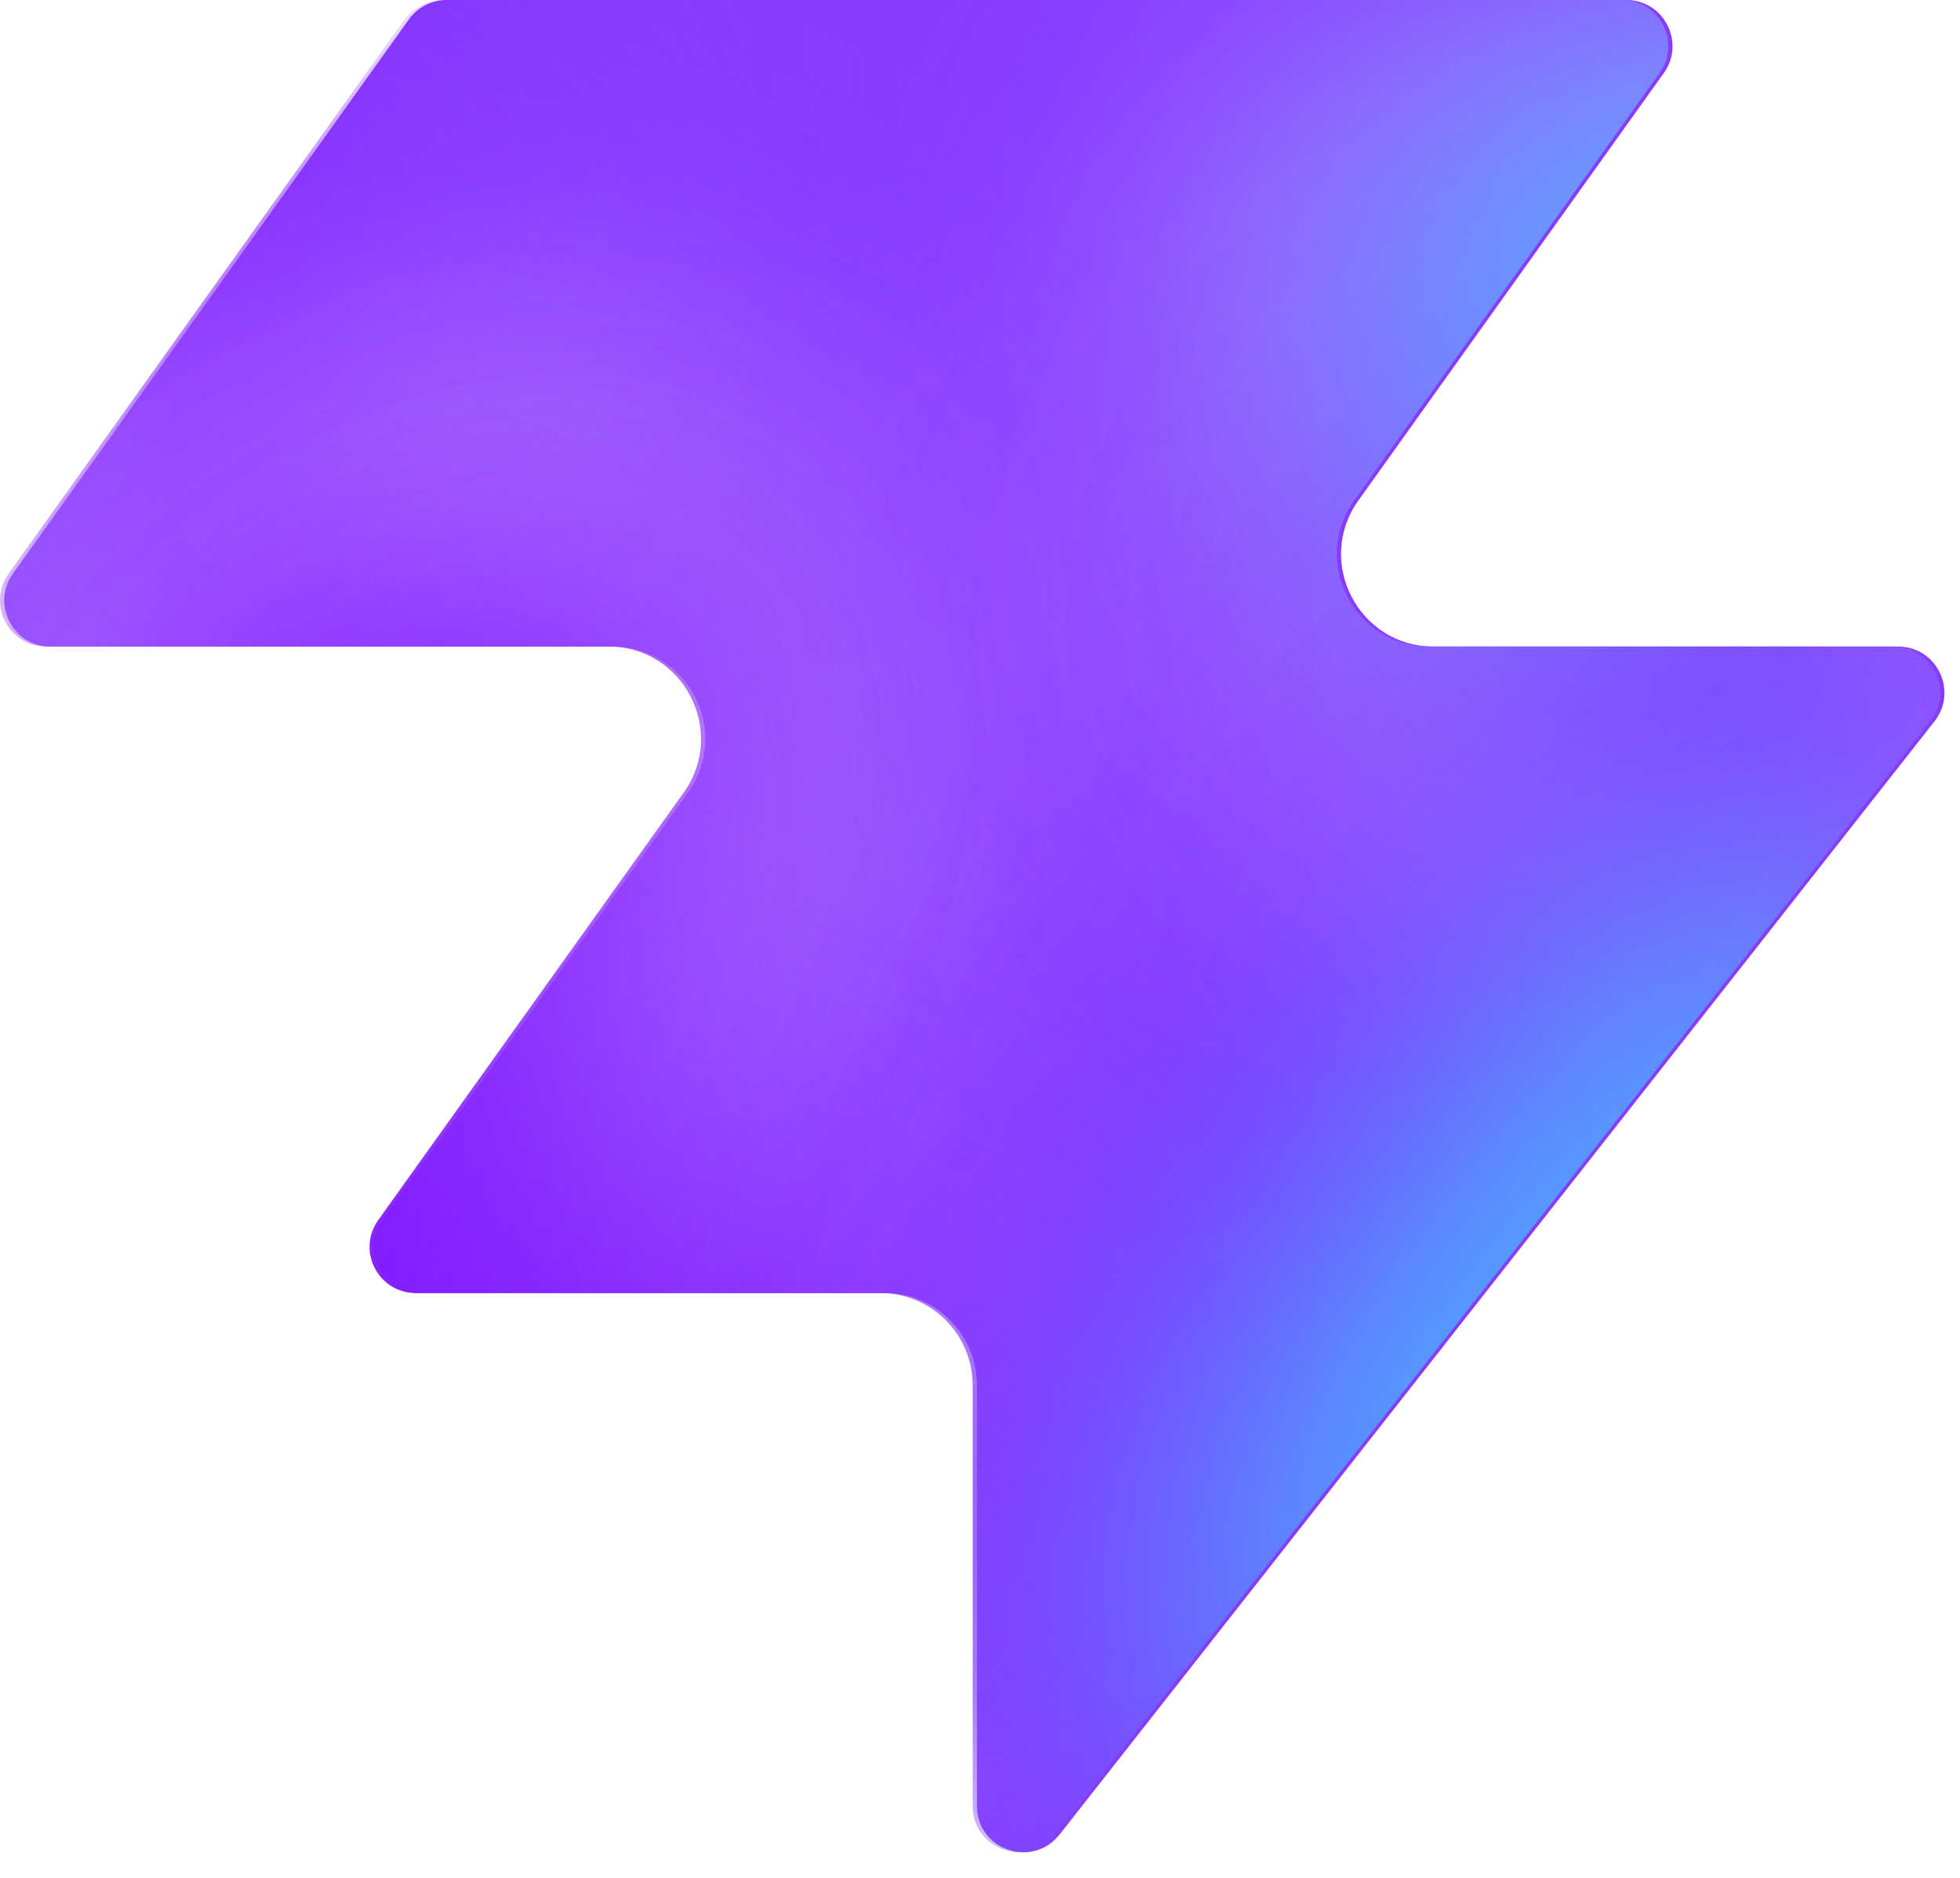
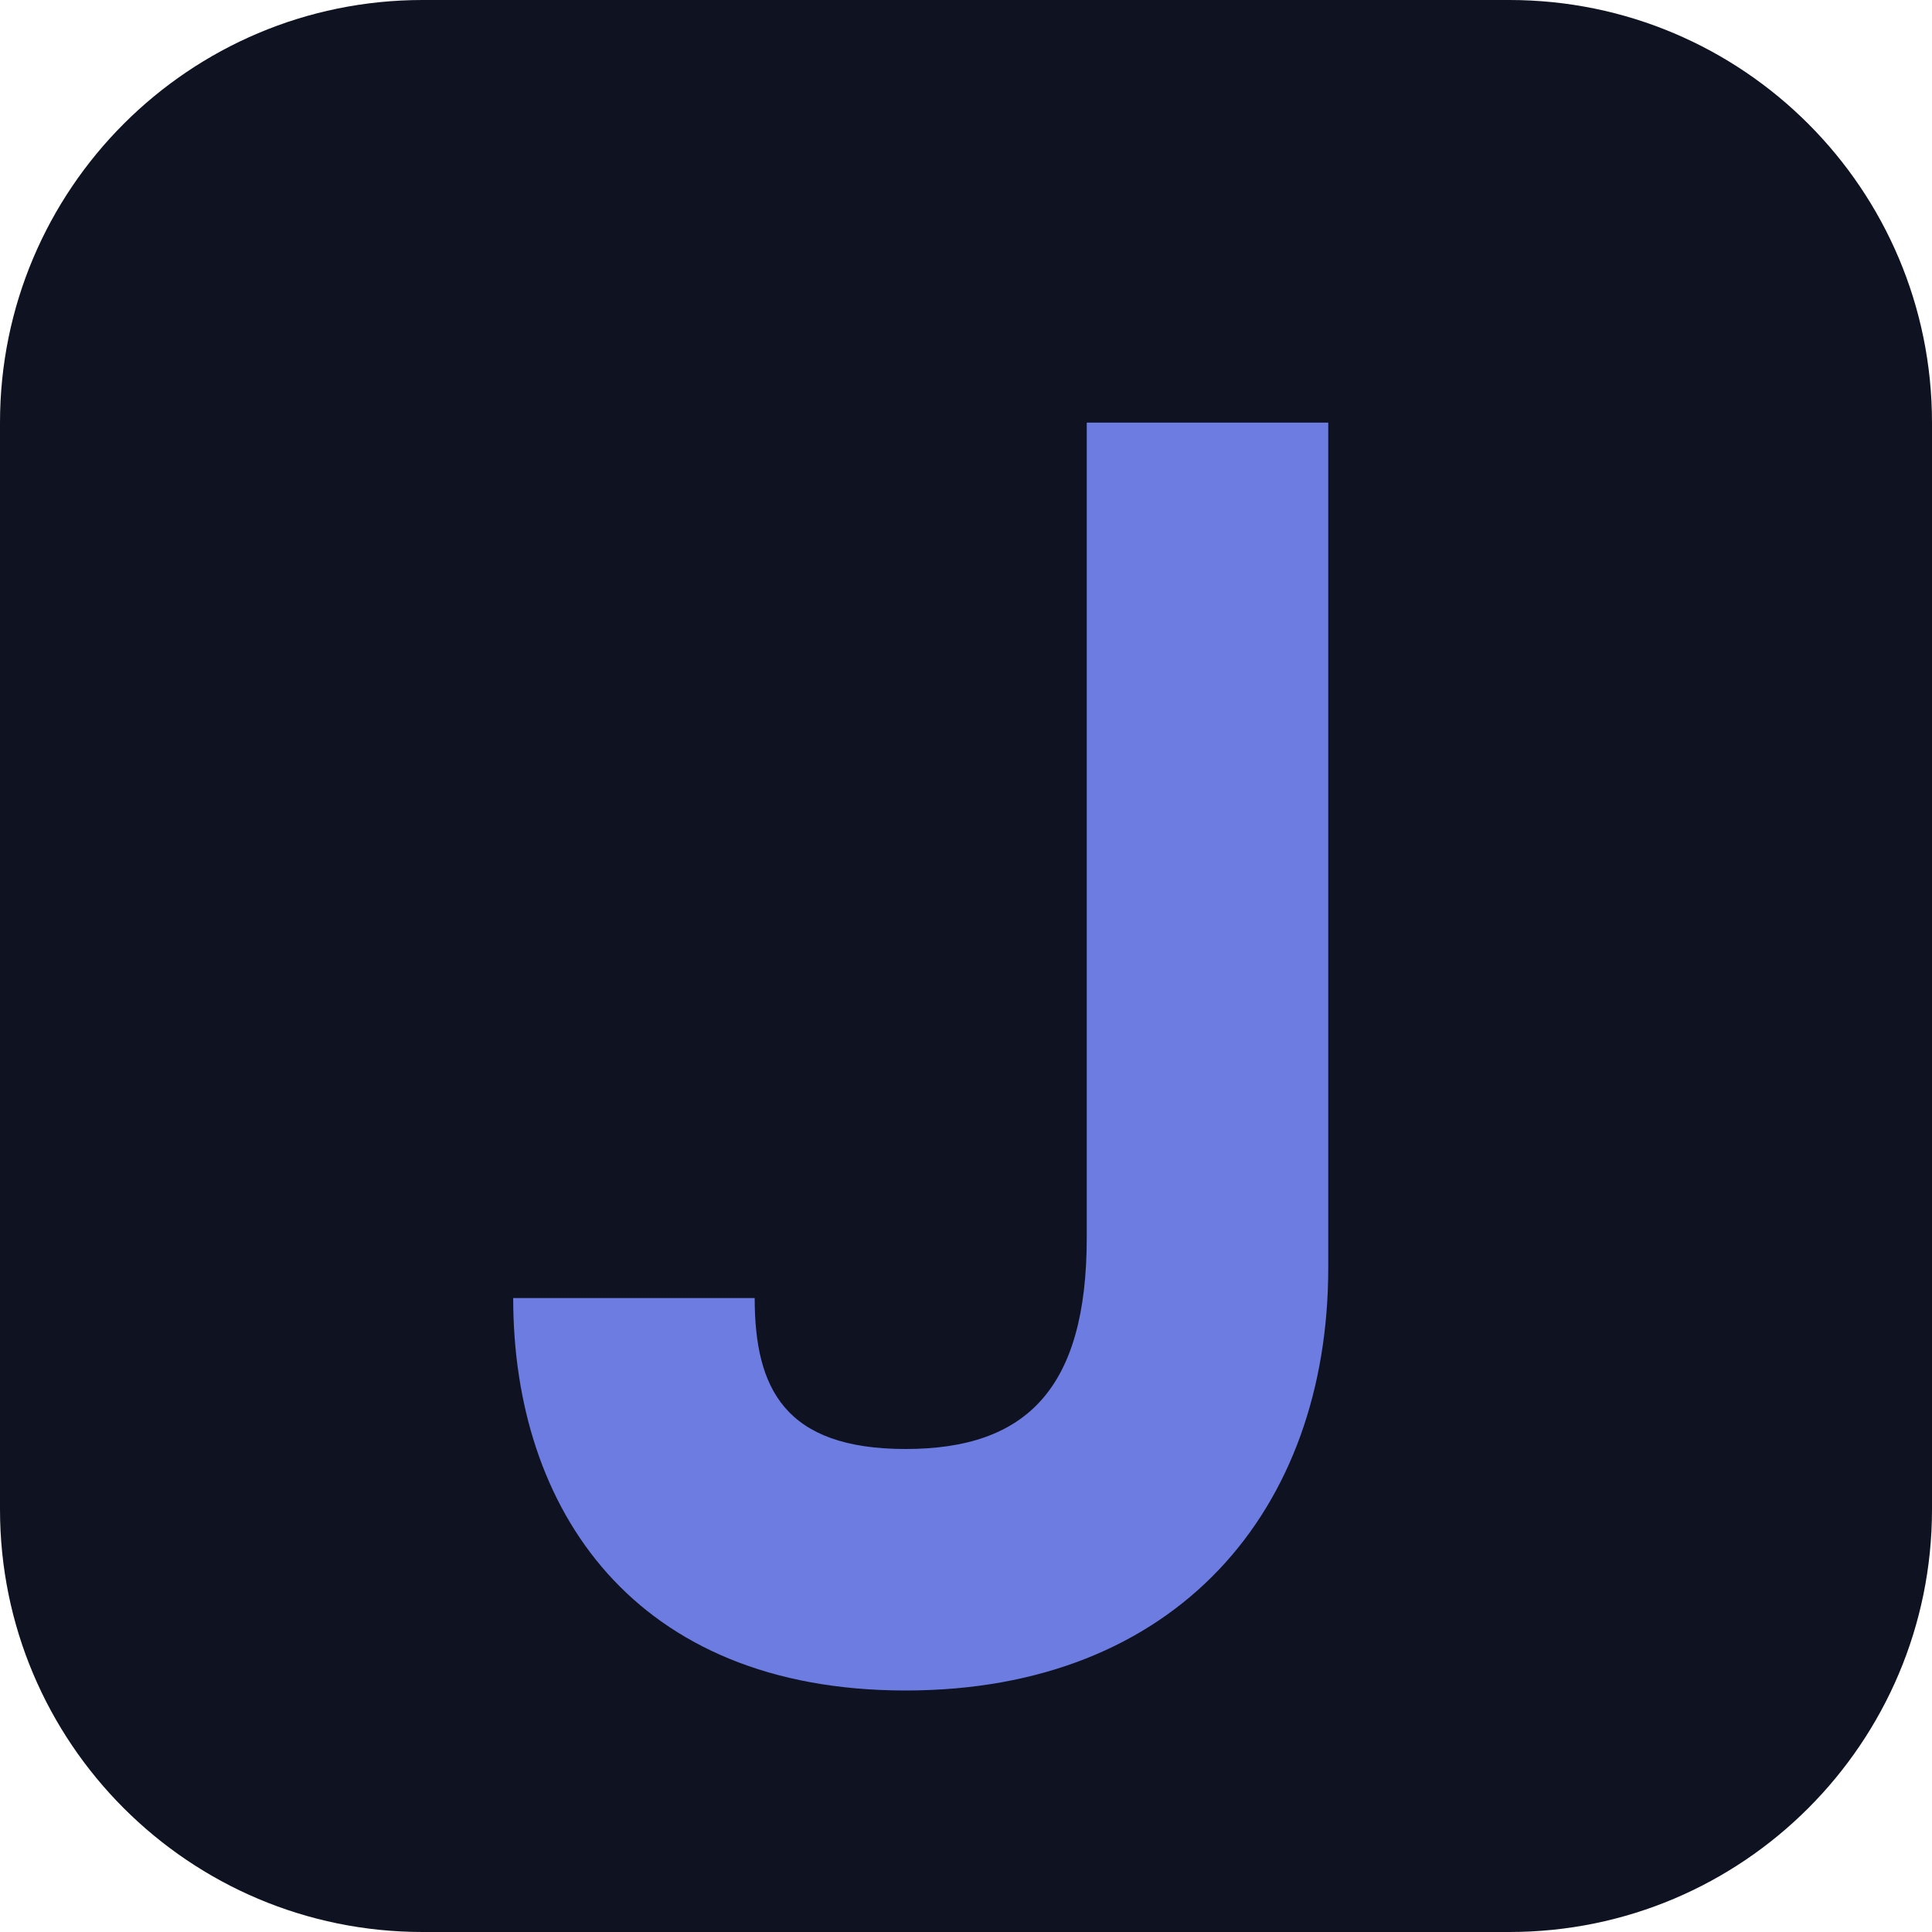
- <svg xmlns="http://www.w3.org/2000/svg" width="48" height="46" fill="none" viewBox="0 0 48 46">
-   <path fill="#863bff" d="M25.946 44.938c-.664.845-2.021.375-2.021-.698V33.937a2.26 2.26 0 0 0-2.262-2.262H10.287c-.92 0-1.456-1.04-.92-1.788l7.48-10.471c1.07-1.497 0-3.578-1.842-3.578H1.237c-.92 0-1.456-1.04-.92-1.788L10.013.474c.214-.297.556-.474.92-.474h28.894c.92 0 1.456 1.04.92 1.788l-7.48 10.471c-1.07 1.498 0 3.579 1.842 3.579h11.377c.943 0 1.473 1.088.89 1.83L25.947 44.94z" style="fill:#863bff;fill:color(display-p3 .525 .23 1);fill-opacity:1" />
-   <mask id="a" width="48" height="46" x="0" y="0" maskUnits="userSpaceOnUse" style="mask-type:alpha">
-     <path fill="#000" d="M25.842 44.938c-.664.844-2.021.375-2.021-.698V33.937a2.26 2.26 0 0 0-2.262-2.262H10.183c-.92 0-1.456-1.04-.92-1.788l7.48-10.471c1.07-1.498 0-3.579-1.842-3.579H1.133c-.92 0-1.456-1.04-.92-1.787L9.91.473c.214-.297.556-.474.92-.474h28.894c.92 0 1.456 1.04.92 1.788l-7.48 10.471c-1.07 1.498 0 3.578 1.842 3.578h11.377c.943 0 1.473 1.088.89 1.832L25.843 44.94z" style="fill:#000;fill-opacity:1" />
-   </mask>
-   <g mask="url(#a)">
-     <g filter="url(#b)">
-       <ellipse cx="5.508" cy="14.704" fill="#ede6ff" rx="5.508" ry="14.704" style="fill:#ede6ff;fill:color(display-p3 .927 .903 1);fill-opacity:1" transform="matrix(.00324 1 1 -.00324 -4.47 31.516)" />
-     </g>
-     <g filter="url(#c)">
-       <ellipse cx="10.399" cy="29.851" fill="#ede6ff" rx="10.399" ry="29.851" style="fill:#ede6ff;fill:color(display-p3 .927 .903 1);fill-opacity:1" transform="matrix(.00324 1 1 -.00324 -39.328 7.883)" />
-     </g>
-     <g filter="url(#d)">
-       <ellipse cx="5.508" cy="30.487" fill="#7e14ff" rx="5.508" ry="30.487" style="fill:#7e14ff;fill:color(display-p3 .492 .077 1);fill-opacity:1" transform="rotate(89.814 -25.913 -14.639)scale(1 -1)" />
-     </g>
-     <g filter="url(#e)">
-       <ellipse cx="5.508" cy="30.599" fill="#7e14ff" rx="5.508" ry="30.599" style="fill:#7e14ff;fill:color(display-p3 .492 .077 1);fill-opacity:1" transform="rotate(89.814 -32.644 -3.334)scale(1 -1)" />
-     </g>
-     <g filter="url(#f)">
-       <ellipse cx="5.508" cy="30.599" fill="#7e14ff" rx="5.508" ry="30.599" style="fill:#7e14ff;fill:color(display-p3 .492 .077 1);fill-opacity:1" transform="matrix(.00324 1 1 -.00324 -34.34 30.47)" />
-     </g>
-     <g filter="url(#g)">
-       <ellipse cx="14.072" cy="22.078" fill="#ede6ff" rx="14.072" ry="22.078" style="fill:#ede6ff;fill:color(display-p3 .927 .903 1);fill-opacity:1" transform="rotate(93.35 24.506 48.493)scale(-1 1)" />
-     </g>
-     <g filter="url(#h)">
-       <ellipse cx="3.47" cy="21.501" fill="#7e14ff" rx="3.47" ry="21.501" style="fill:#7e14ff;fill:color(display-p3 .492 .077 1);fill-opacity:1" transform="rotate(89.009 28.708 47.59)scale(-1 1)" />
-     </g>
-     <g filter="url(#i)">
-       <ellipse cx="3.47" cy="21.501" fill="#7e14ff" rx="3.47" ry="21.501" style="fill:#7e14ff;fill:color(display-p3 .492 .077 1);fill-opacity:1" transform="rotate(89.009 28.708 47.59)scale(-1 1)" />
-     </g>
-     <g filter="url(#j)">
-       <ellipse cx=".387" cy="8.972" fill="#7e14ff" rx="4.407" ry="29.108" style="fill:#7e14ff;fill:color(display-p3 .492 .077 1);fill-opacity:1" transform="rotate(39.51 .387 8.972)" />
-     </g>
-     <g filter="url(#k)">
-       <ellipse cx="47.523" cy="-6.092" fill="#7e14ff" rx="4.407" ry="29.108" style="fill:#7e14ff;fill:color(display-p3 .492 .077 1);fill-opacity:1" transform="rotate(37.892 47.523 -6.092)" />
-     </g>
-     <g filter="url(#l)">
-       <ellipse cx="41.412" cy="6.333" fill="#47bfff" rx="5.971" ry="9.665" style="fill:#47bfff;fill:color(display-p3 .28 .748 1);fill-opacity:1" transform="rotate(37.892 41.412 6.333)" />
-     </g>
-     <g filter="url(#m)">
-       <ellipse cx="-1.879" cy="38.332" fill="#7e14ff" rx="4.407" ry="29.108" style="fill:#7e14ff;fill:color(display-p3 .492 .077 1);fill-opacity:1" transform="rotate(37.892 -1.88 38.332)" />
-     </g>
-     <g filter="url(#n)">
-       <ellipse cx="-1.879" cy="38.332" fill="#7e14ff" rx="4.407" ry="29.108" style="fill:#7e14ff;fill:color(display-p3 .492 .077 1);fill-opacity:1" transform="rotate(37.892 -1.88 38.332)" />
-     </g>
-     <g filter="url(#o)">
-       <ellipse cx="35.651" cy="29.907" fill="#7e14ff" rx="4.407" ry="29.108" style="fill:#7e14ff;fill:color(display-p3 .492 .077 1);fill-opacity:1" transform="rotate(37.892 35.651 29.907)" />
-     </g>
-     <g filter="url(#p)">
-       <ellipse cx="38.418" cy="32.4" fill="#47bfff" rx="5.971" ry="15.297" style="fill:#47bfff;fill:color(display-p3 .28 .748 1);fill-opacity:1" transform="rotate(37.892 38.418 32.4)" />
-     </g>
-   </g>
-   <defs>
-     <filter id="b" width="60.045" height="41.654" x="-19.77" y="16.149" color-interpolation-filters="sRGB" filterUnits="userSpaceOnUse">
-       <feFlood flood-opacity="0" result="BackgroundImageFix" />
-       <feBlend in="SourceGraphic" in2="BackgroundImageFix" result="shape" />
-       <feGaussianBlur result="effect1_foregroundBlur_2002_17158" stdDeviation="7.659" />
-     </filter>
-     <filter id="c" width="90.34" height="51.437" x="-54.613" y="-7.533" color-interpolation-filters="sRGB" filterUnits="userSpaceOnUse">
-       <feFlood flood-opacity="0" result="BackgroundImageFix" />
-       <feBlend in="SourceGraphic" in2="BackgroundImageFix" result="shape" />
-       <feGaussianBlur result="effect1_foregroundBlur_2002_17158" stdDeviation="7.659" />
-     </filter>
-     <filter id="d" width="79.355" height="29.4" x="-49.64" y="2.03" color-interpolation-filters="sRGB" filterUnits="userSpaceOnUse">
-       <feFlood flood-opacity="0" result="BackgroundImageFix" />
-       <feBlend in="SourceGraphic" in2="BackgroundImageFix" result="shape" />
-       <feGaussianBlur result="effect1_foregroundBlur_2002_17158" stdDeviation="4.596" />
-     </filter>
-     <filter id="e" width="79.579" height="29.4" x="-45.045" y="20.029" color-interpolation-filters="sRGB" filterUnits="userSpaceOnUse">
-       <feFlood flood-opacity="0" result="BackgroundImageFix" />
-       <feBlend in="SourceGraphic" in2="BackgroundImageFix" result="shape" />
-       <feGaussianBlur result="effect1_foregroundBlur_2002_17158" stdDeviation="4.596" />
-     </filter>
-     <filter id="f" width="79.579" height="29.4" x="-43.513" y="21.178" color-interpolation-filters="sRGB" filterUnits="userSpaceOnUse">
-       <feFlood flood-opacity="0" result="BackgroundImageFix" />
-       <feBlend in="SourceGraphic" in2="BackgroundImageFix" result="shape" />
-       <feGaussianBlur result="effect1_foregroundBlur_2002_17158" stdDeviation="4.596" />
-     </filter>
-     <filter id="g" width="74.749" height="58.852" x="15.756" y="-17.901" color-interpolation-filters="sRGB" filterUnits="userSpaceOnUse">
-       <feFlood flood-opacity="0" result="BackgroundImageFix" />
-       <feBlend in="SourceGraphic" in2="BackgroundImageFix" result="shape" />
-       <feGaussianBlur result="effect1_foregroundBlur_2002_17158" stdDeviation="7.659" />
-     </filter>
-     <filter id="h" width="61.377" height="25.362" x="23.548" y="2.284" color-interpolation-filters="sRGB" filterUnits="userSpaceOnUse">
-       <feFlood flood-opacity="0" result="BackgroundImageFix" />
-       <feBlend in="SourceGraphic" in2="BackgroundImageFix" result="shape" />
-       <feGaussianBlur result="effect1_foregroundBlur_2002_17158" stdDeviation="4.596" />
-     </filter>
-     <filter id="i" width="61.377" height="25.362" x="23.548" y="2.284" color-interpolation-filters="sRGB" filterUnits="userSpaceOnUse">
-       <feFlood flood-opacity="0" result="BackgroundImageFix" />
-       <feBlend in="SourceGraphic" in2="BackgroundImageFix" result="shape" />
-       <feGaussianBlur result="effect1_foregroundBlur_2002_17158" stdDeviation="4.596" />
-     </filter>
-     <filter id="j" width="56.045" height="63.649" x="-27.636" y="-22.853" color-interpolation-filters="sRGB" filterUnits="userSpaceOnUse">
-       <feFlood flood-opacity="0" result="BackgroundImageFix" />
-       <feBlend in="SourceGraphic" in2="BackgroundImageFix" result="shape" />
-       <feGaussianBlur result="effect1_foregroundBlur_2002_17158" stdDeviation="4.596" />
-     </filter>
-     <filter id="k" width="54.814" height="64.646" x="20.116" y="-38.415" color-interpolation-filters="sRGB" filterUnits="userSpaceOnUse">
-       <feFlood flood-opacity="0" result="BackgroundImageFix" />
-       <feBlend in="SourceGraphic" in2="BackgroundImageFix" result="shape" />
-       <feGaussianBlur result="effect1_foregroundBlur_2002_17158" stdDeviation="4.596" />
-     </filter>
-     <filter id="l" width="33.541" height="35.313" x="24.641" y="-11.323" color-interpolation-filters="sRGB" filterUnits="userSpaceOnUse">
-       <feFlood flood-opacity="0" result="BackgroundImageFix" />
-       <feBlend in="SourceGraphic" in2="BackgroundImageFix" result="shape" />
-       <feGaussianBlur result="effect1_foregroundBlur_2002_17158" stdDeviation="4.596" />
-     </filter>
-     <filter id="m" width="54.814" height="64.646" x="-29.286" y="6.009" color-interpolation-filters="sRGB" filterUnits="userSpaceOnUse">
-       <feFlood flood-opacity="0" result="BackgroundImageFix" />
-       <feBlend in="SourceGraphic" in2="BackgroundImageFix" result="shape" />
-       <feGaussianBlur result="effect1_foregroundBlur_2002_17158" stdDeviation="4.596" />
-     </filter>
-     <filter id="n" width="54.814" height="64.646" x="-29.286" y="6.009" color-interpolation-filters="sRGB" filterUnits="userSpaceOnUse">
-       <feFlood flood-opacity="0" result="BackgroundImageFix" />
-       <feBlend in="SourceGraphic" in2="BackgroundImageFix" result="shape" />
-       <feGaussianBlur result="effect1_foregroundBlur_2002_17158" stdDeviation="4.596" />
-     </filter>
-     <filter id="o" width="54.814" height="64.646" x="8.244" y="-2.416" color-interpolation-filters="sRGB" filterUnits="userSpaceOnUse">
-       <feFlood flood-opacity="0" result="BackgroundImageFix" />
-       <feBlend in="SourceGraphic" in2="BackgroundImageFix" result="shape" />
-       <feGaussianBlur result="effect1_foregroundBlur_2002_17158" stdDeviation="4.596" />
-     </filter>
-     <filter id="p" width="39.409" height="43.623" x="18.713" y="10.588" color-interpolation-filters="sRGB" filterUnits="userSpaceOnUse">
-       <feFlood flood-opacity="0" result="BackgroundImageFix" />
-       <feBlend in="SourceGraphic" in2="BackgroundImageFix" result="shape" />
-       <feGaussianBlur result="effect1_foregroundBlur_2002_17158" stdDeviation="4.596" />
-     </filter>
-   </defs>
+ <svg xmlns="http://www.w3.org/2000/svg" viewBox="0 0 64 64">
+   <rect width="64" height="64" rx="14" fill="#0F1220" />
+   <path d="M36 14h8v28c0 8-5 14-14 14s-13-6-13-13h8c0 3 1 5 5 5s6-2 6-7V14z" fill="#6C7CE0" />
</svg>
